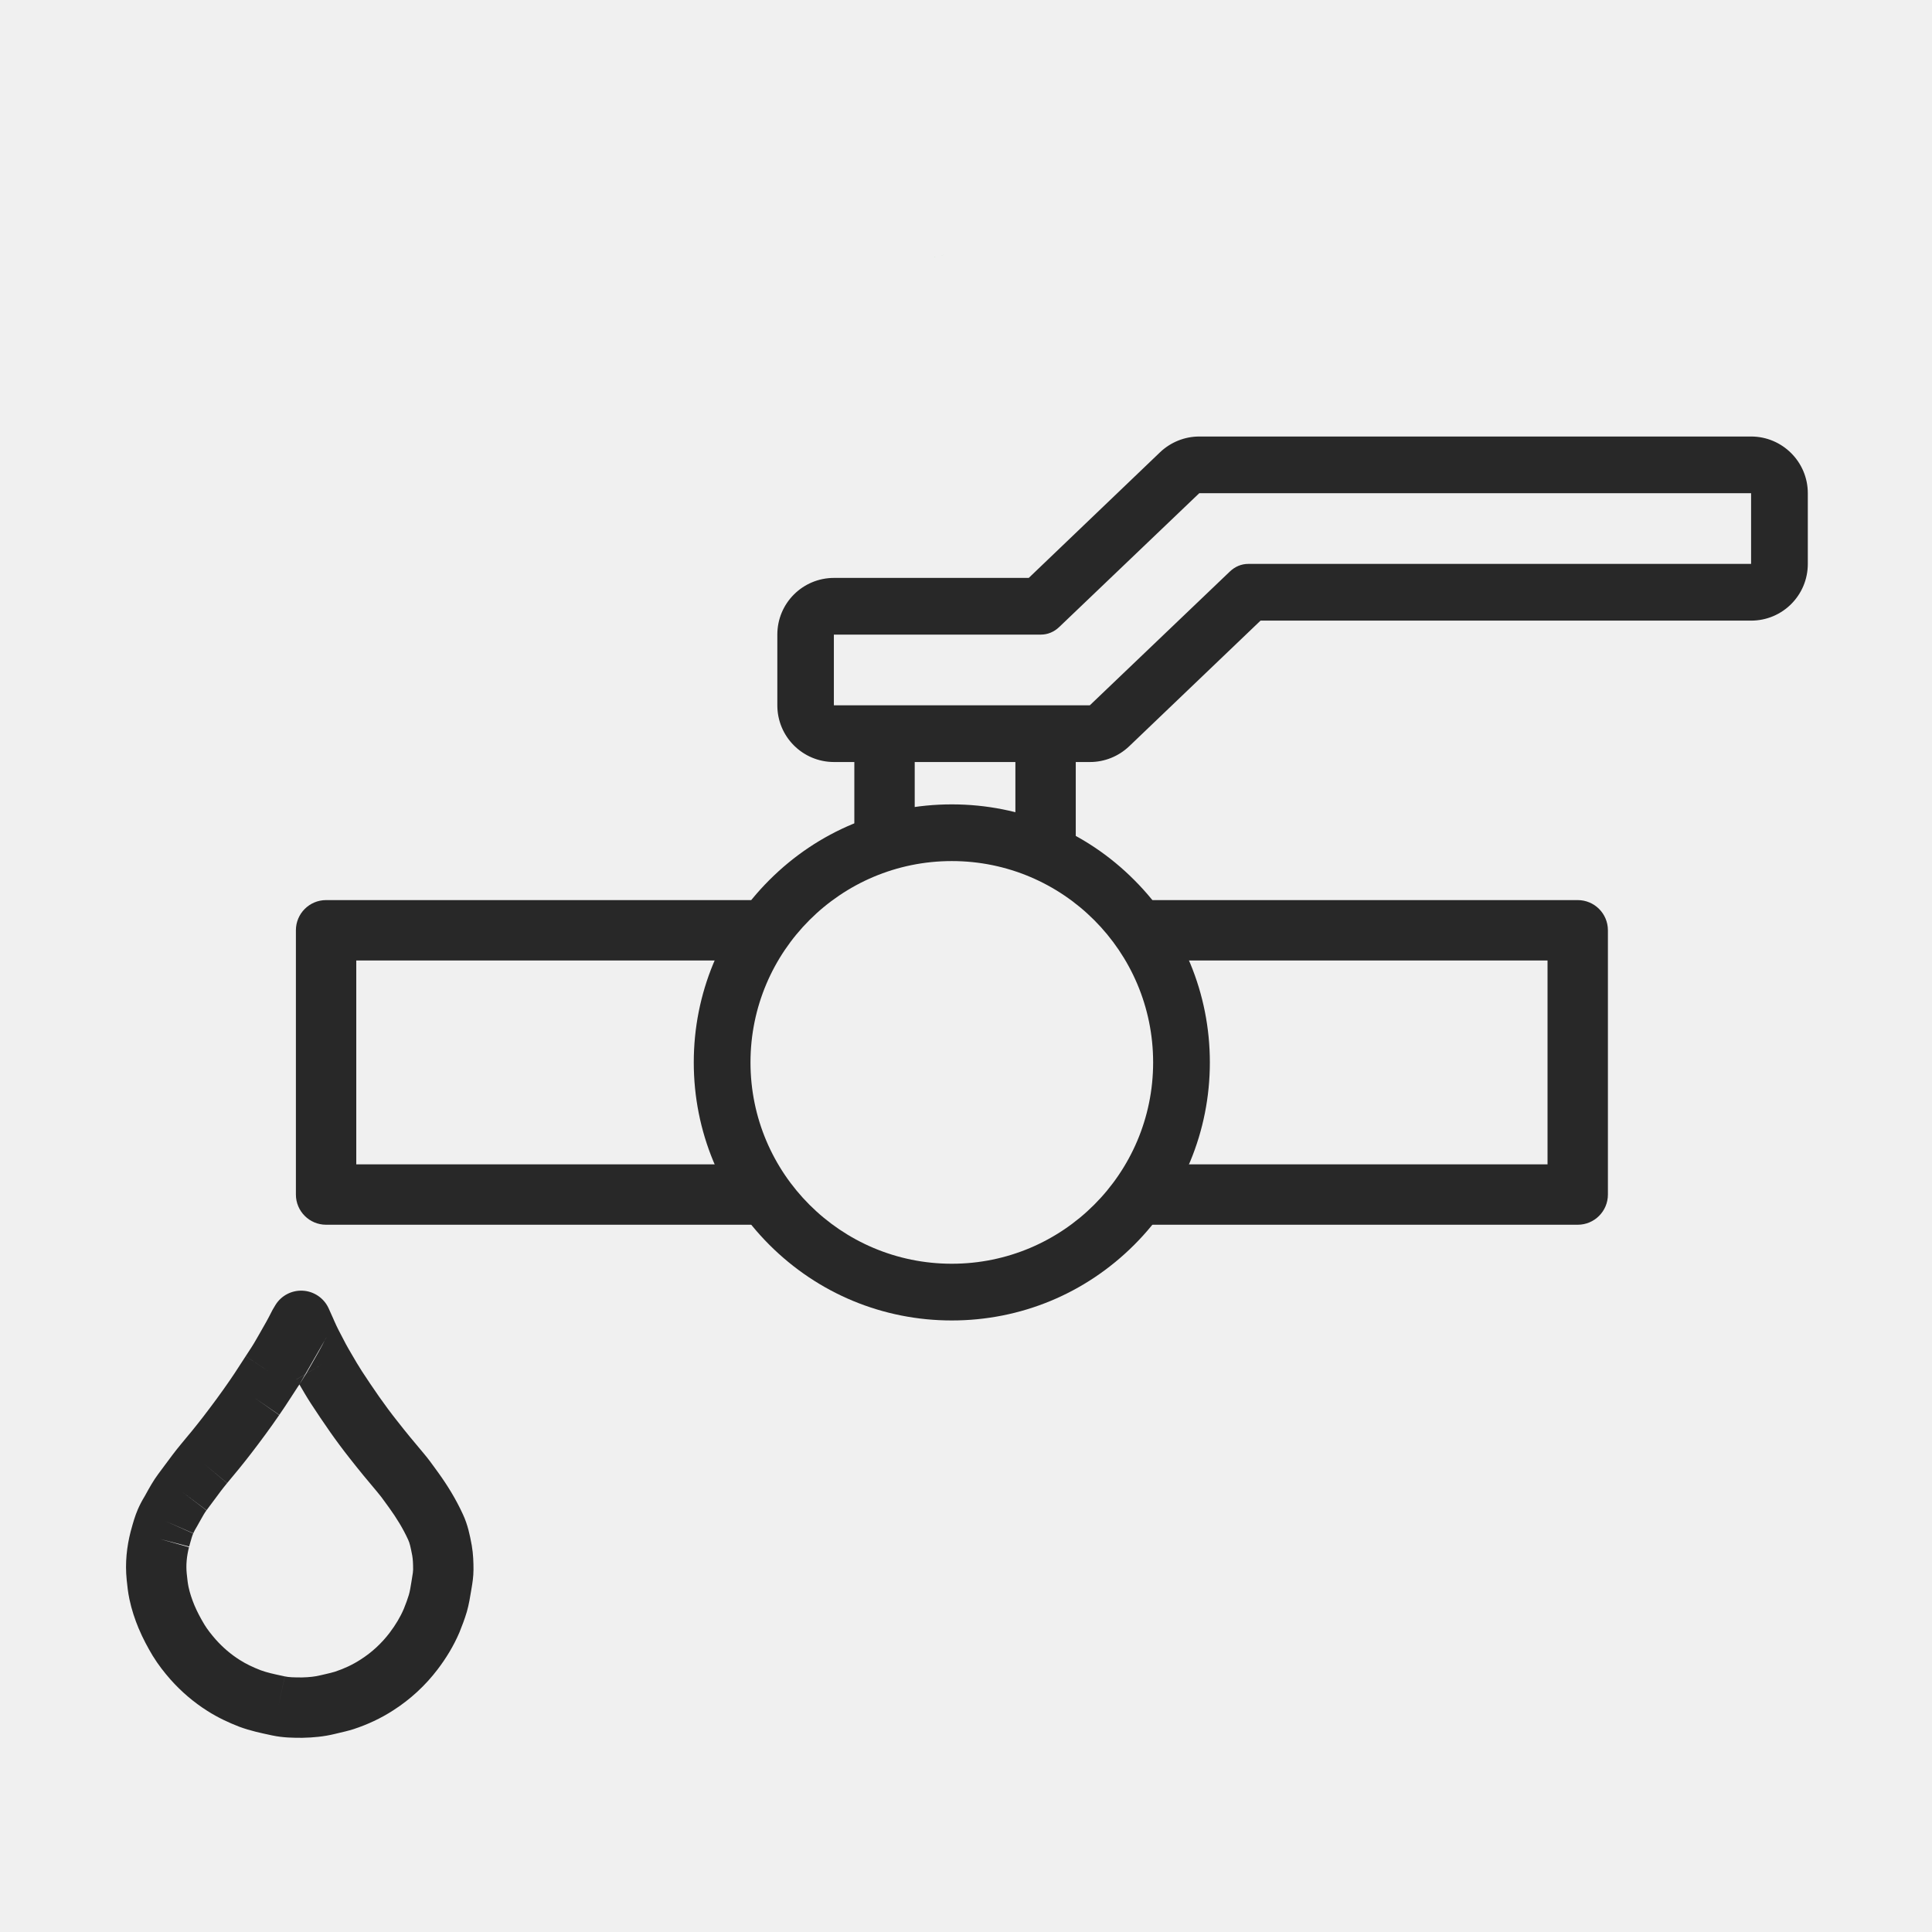
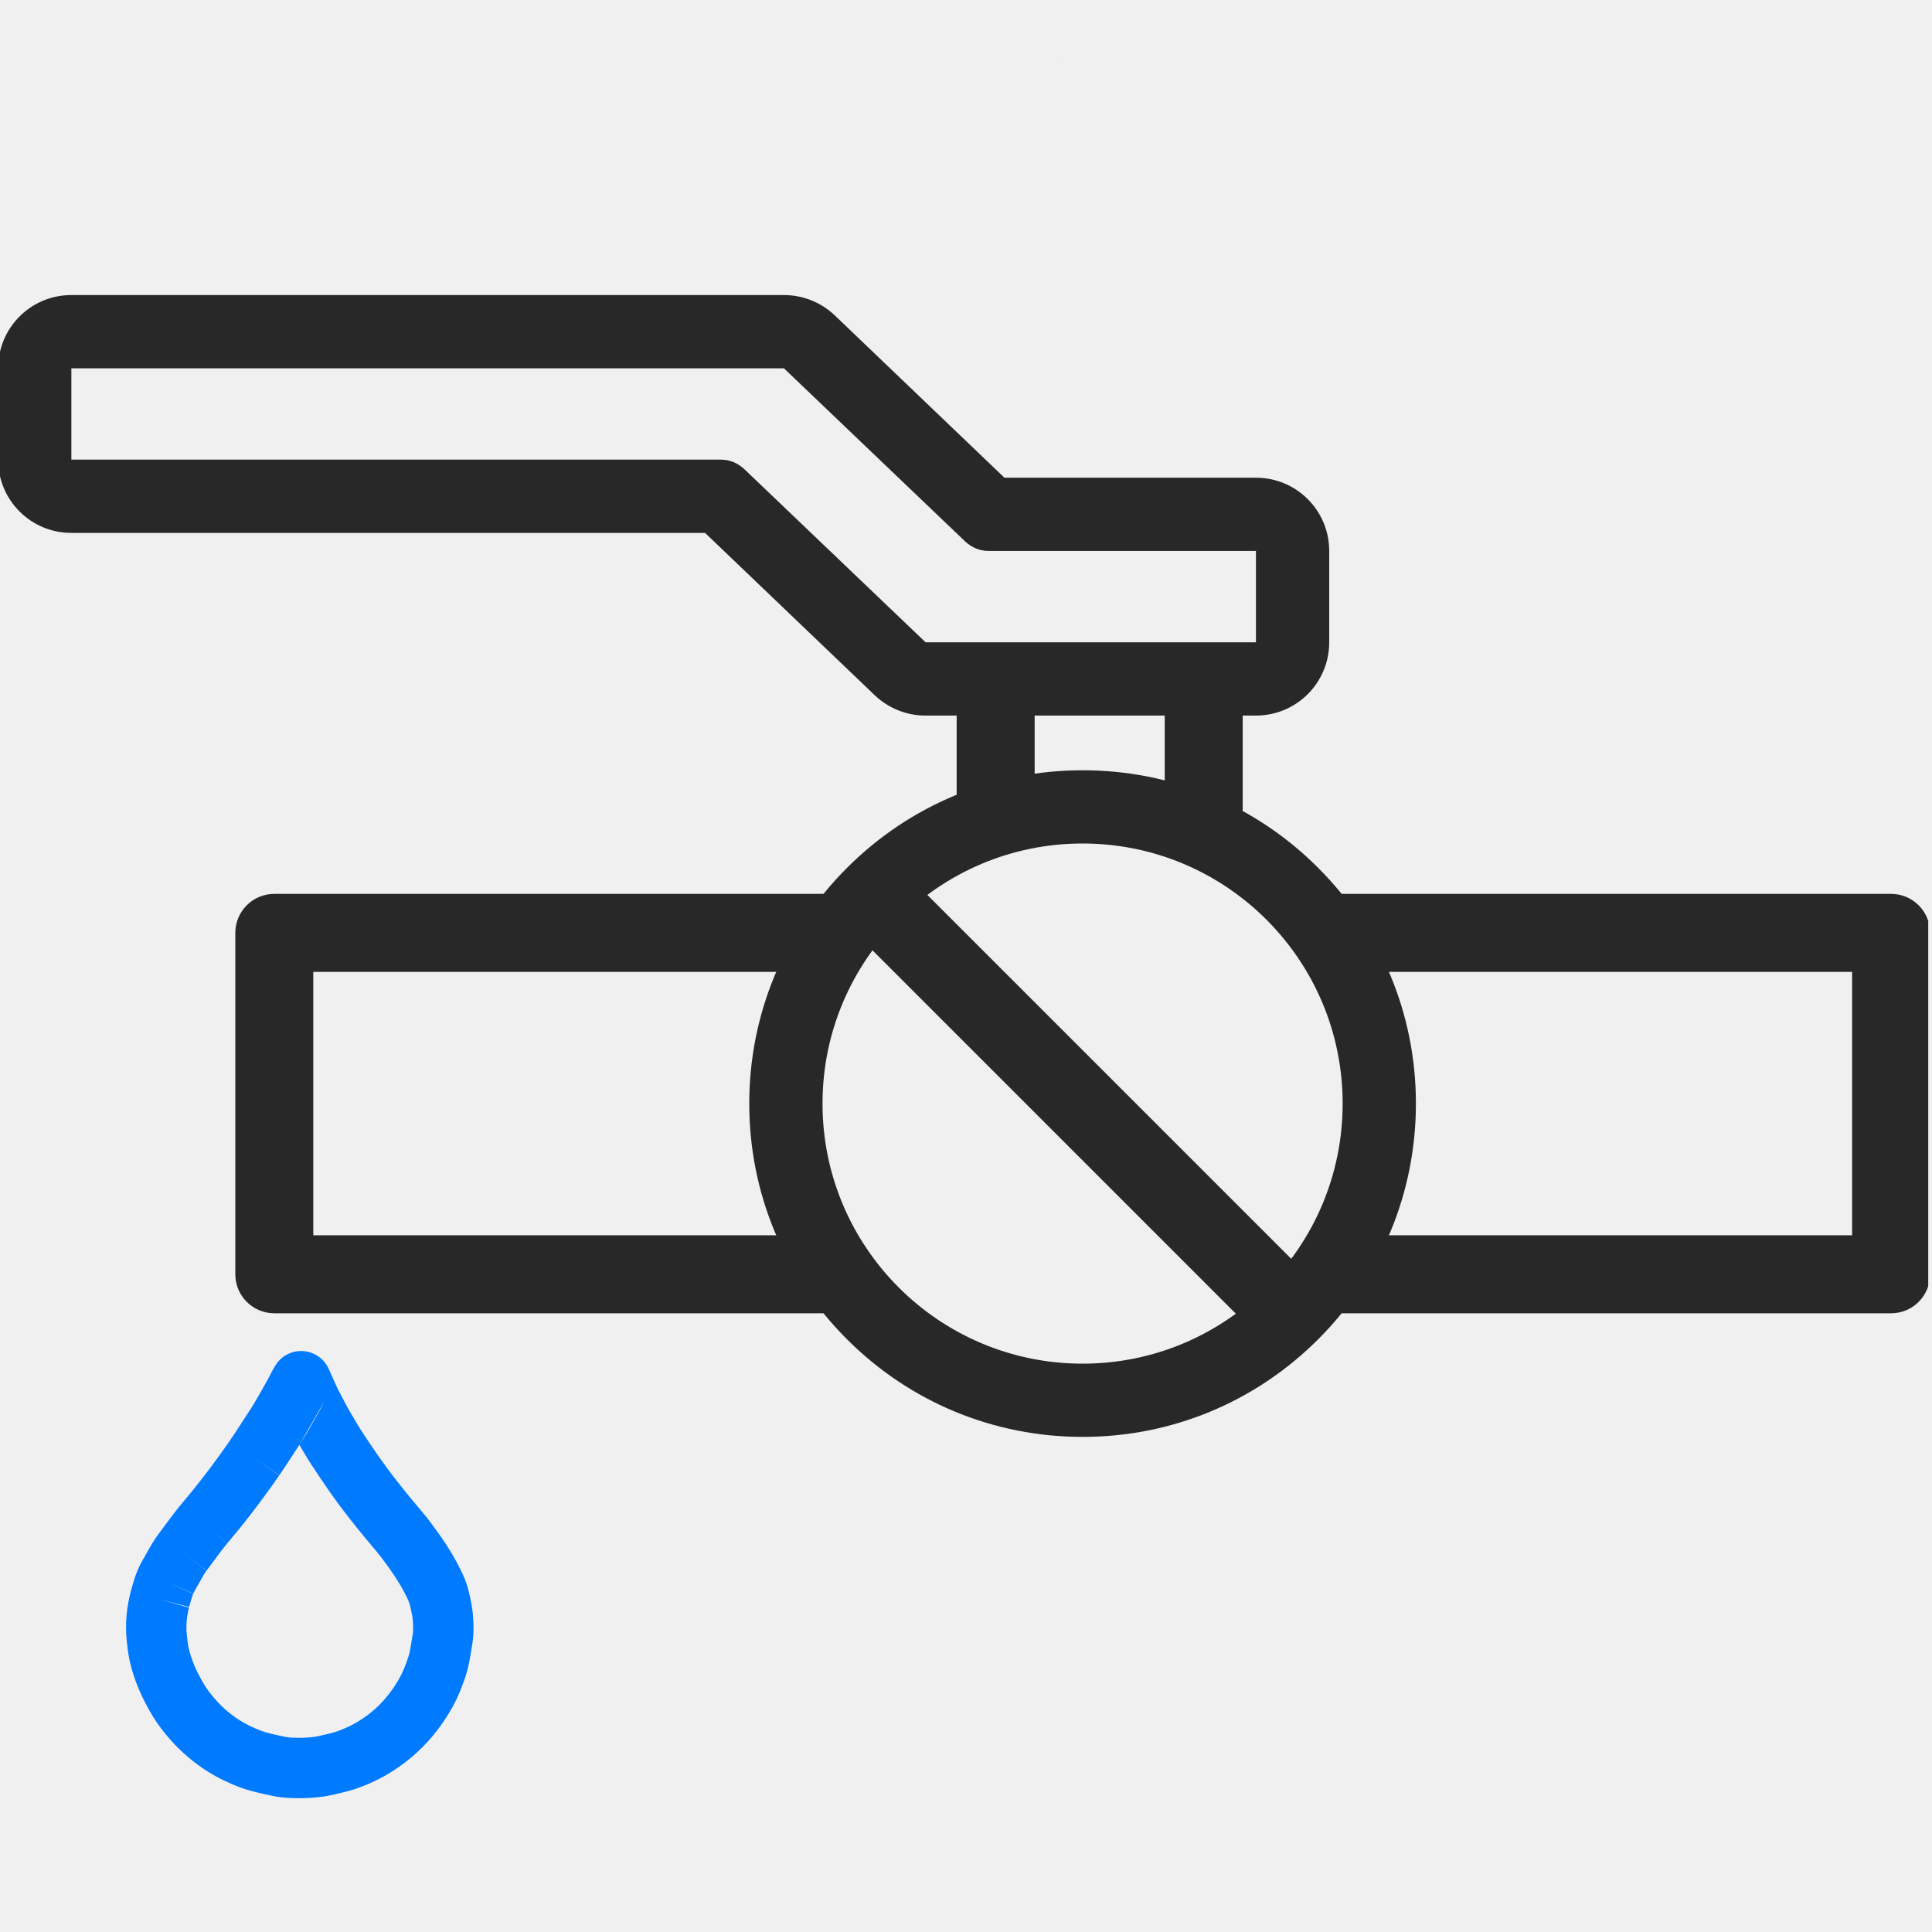
<svg xmlns="http://www.w3.org/2000/svg" width="64" height="64" viewBox="0 0 64 64" fill="none">
-   <path d="M30.992 8.498C30.973 8.504 30.954 8.504 30.935 8.51C30.954 8.51 30.973 8.504 30.992 8.498Z" fill="#12A71E" />
-   <path d="M31.28 8.441C31.242 8.448 31.205 8.454 31.161 8.467C31.198 8.454 31.242 8.448 31.28 8.441Z" fill="#12A71E" />
-   <path d="M58.007 16.338V18.68H41.349C41.124 18.68 40.911 18.768 40.736 18.937L36.102 23.364H27.623V21.022H34.48C34.705 21.022 34.918 20.935 35.093 20.766L39.727 16.338H58.007ZM58.007 14.46H39.727C39.245 14.46 38.782 14.647 38.431 14.979L34.079 19.144H27.629C26.589 19.144 25.75 19.983 25.75 21.022V23.364C25.75 24.404 26.589 25.243 27.629 25.243H36.108C36.59 25.243 37.054 25.055 37.404 24.723L41.757 20.559H58.007C59.047 20.559 59.886 19.72 59.886 18.68V16.338C59.886 15.299 59.04 14.46 58.007 14.46Z" fill="#282828" />
-   <path d="M31.53 28.524C35.212 28.524 38.199 31.512 38.199 35.194C38.199 38.876 35.212 41.863 31.53 41.863C27.848 41.863 24.861 38.876 24.861 35.194C24.861 31.512 27.848 28.524 31.53 28.524ZM31.53 26.646C29.244 26.646 27.103 27.535 25.487 29.151C23.871 30.766 22.982 32.914 22.982 35.194C22.982 37.473 23.871 39.621 25.487 41.237C27.103 42.852 29.251 43.742 31.53 43.742C33.81 43.742 35.958 42.852 37.573 41.237C39.189 39.621 40.078 37.473 40.078 35.194C40.078 32.914 39.189 30.766 37.573 29.151C35.964 27.535 33.816 26.646 31.53 26.646Z" fill="#282828" />
-   <path fill-rule="evenodd" clip-rule="evenodd" d="M30.301 24.053V28.086H28.301V24.053H30.301Z" fill="#282828" />
-   <path fill-rule="evenodd" clip-rule="evenodd" d="M35.636 24.053V28.086H33.636V24.053H35.636Z" fill="#282828" />
-   <path fill-rule="evenodd" clip-rule="evenodd" d="M9.802 30.817C9.802 30.264 10.25 29.817 10.802 29.817H24.861C25.413 29.817 25.861 30.264 25.861 30.817C25.861 31.369 25.413 31.817 24.861 31.817H11.802V38.571H24.861C25.413 38.571 25.861 39.019 25.861 39.571C25.861 40.123 25.413 40.571 24.861 40.571H10.802C10.25 40.571 9.802 40.123 9.802 39.571V30.817Z" fill="#282828" />
-   <path fill-rule="evenodd" clip-rule="evenodd" d="M37.2 30.817C37.2 30.264 37.647 29.817 38.2 29.817H52.264C52.817 29.817 53.264 30.264 53.264 30.817V39.571C53.264 40.123 52.817 40.571 52.264 40.571H38.2C37.647 40.571 37.2 40.123 37.2 39.571C37.2 39.019 37.647 38.571 38.2 38.571H51.264V31.817H38.2C37.647 31.817 37.2 31.369 37.2 30.817Z" fill="#282828" />
-   <path fill-rule="evenodd" clip-rule="evenodd" d="M10.033 42.756C10.397 42.777 10.722 42.995 10.879 43.324C10.937 43.447 10.992 43.572 11.038 43.678C11.048 43.701 11.058 43.723 11.067 43.745C11.122 43.869 11.168 43.969 11.215 44.06C11.284 44.187 11.332 44.282 11.375 44.366C11.431 44.475 11.477 44.565 11.545 44.681L11.546 44.683C11.584 44.747 11.62 44.809 11.654 44.868C11.768 45.064 11.867 45.235 11.979 45.407L11.98 45.41C12.166 45.697 12.359 45.98 12.555 46.262C12.752 46.543 12.953 46.814 13.157 47.071L13.163 47.078C13.438 47.432 13.729 47.783 14.031 48.14C14.18 48.314 14.32 48.509 14.426 48.656C14.454 48.695 14.479 48.73 14.502 48.761L14.505 48.765C14.815 49.192 15.101 49.655 15.335 50.165C15.5 50.516 15.571 50.891 15.615 51.127C15.618 51.142 15.621 51.156 15.623 51.169L15.626 51.183C15.679 51.485 15.685 51.769 15.685 51.995C15.685 52.23 15.648 52.452 15.625 52.59C15.623 52.597 15.622 52.604 15.621 52.611C15.617 52.639 15.612 52.669 15.606 52.702C15.576 52.888 15.535 53.145 15.465 53.391L15.461 53.404C15.392 53.635 15.31 53.849 15.231 54.045L15.224 54.064C15.029 54.523 14.777 54.932 14.498 55.299C14.089 55.836 13.596 56.292 13.028 56.656C12.613 56.925 12.171 57.129 11.715 57.279L11.7 57.284C11.525 57.338 11.337 57.382 11.196 57.414C11.159 57.423 11.126 57.431 11.096 57.438C10.724 57.53 10.364 57.559 10.042 57.566L10.02 57.567C10.009 57.567 9.999 57.567 9.989 57.567C9.738 57.567 9.383 57.567 9.015 57.488L9.013 57.488C8.985 57.482 8.957 57.476 8.927 57.469C8.645 57.409 8.291 57.334 7.94 57.205L7.923 57.199C7.576 57.064 7.219 56.899 6.872 56.678C6.417 56.39 6.008 56.041 5.646 55.634L5.641 55.628C5.445 55.404 5.243 55.15 5.065 54.859L5.06 54.852C4.894 54.575 4.732 54.274 4.595 53.947L4.593 53.944C4.469 53.645 4.36 53.322 4.288 52.979C4.239 52.751 4.216 52.524 4.199 52.355L4.197 52.336C4.139 51.773 4.199 51.239 4.329 50.731L4.335 50.71C4.341 50.688 4.348 50.663 4.355 50.637C4.401 50.471 4.468 50.225 4.568 49.995L4.572 49.986C4.637 49.839 4.711 49.698 4.795 49.562C4.81 49.535 4.827 49.504 4.846 49.47C4.941 49.298 5.082 49.043 5.243 48.828L5.247 48.823C5.308 48.743 5.376 48.651 5.448 48.552C5.613 48.328 5.803 48.071 5.989 47.848L5.991 47.845C6.25 47.538 6.496 47.237 6.735 46.927C7.04 46.53 7.329 46.138 7.605 45.737L7.609 45.731C7.725 45.565 7.828 45.405 7.941 45.23C8.002 45.135 8.067 45.035 8.138 44.927C8.138 44.927 8.139 44.926 8.139 44.926L8.974 45.476L8.138 44.927C8.138 44.927 8.138 44.927 8.138 44.927C8.148 44.911 8.158 44.896 8.168 44.881C8.294 44.69 8.399 44.53 8.489 44.368L8.493 44.362C8.538 44.283 8.581 44.207 8.623 44.135C8.763 43.891 8.885 43.679 8.997 43.452C9.006 43.433 9.016 43.414 9.026 43.396L9.028 43.392C9.053 43.349 9.086 43.291 9.128 43.224C9.321 42.915 9.668 42.735 10.033 42.756ZM9.821 45.694C9.821 45.694 9.821 45.694 9.82 45.693L10.142 45.505C10.141 45.506 10.14 45.507 10.14 45.508L9.821 45.695C9.821 45.695 9.821 45.695 9.821 45.694ZM9.918 45.861C9.915 45.856 9.912 45.851 9.909 45.846C9.879 45.794 9.849 45.743 9.821 45.694M9.918 45.861C9.989 45.752 10.065 45.632 10.14 45.508L10.683 45.188L10.142 45.505C10.173 45.454 10.203 45.401 10.233 45.348C10.266 45.289 10.302 45.228 10.338 45.164C10.478 44.921 10.637 44.645 10.777 44.362C10.795 44.332 10.808 44.309 10.824 44.284M9.918 45.861C9.893 45.899 9.868 45.936 9.845 45.971C9.833 45.99 9.821 46.008 9.81 46.025L9.809 46.027C9.758 46.103 9.704 46.187 9.647 46.276C9.522 46.468 9.386 46.679 9.251 46.872C9.252 46.871 9.253 46.87 9.253 46.869L8.429 46.303L9.249 46.875C9.25 46.874 9.251 46.873 9.251 46.872C8.951 47.309 8.64 47.73 8.32 48.146C8.058 48.487 7.791 48.812 7.524 49.13C7.524 49.13 7.525 49.129 7.525 49.129L6.757 48.489L7.523 49.132C7.523 49.131 7.524 49.131 7.524 49.13C7.375 49.309 7.25 49.479 7.107 49.673C7.027 49.782 6.94 49.9 6.841 50.03C6.842 50.029 6.843 50.029 6.843 50.028L6.043 49.428L6.839 50.033C6.84 50.032 6.841 50.031 6.841 50.03C6.772 50.123 6.723 50.212 6.644 50.353C6.61 50.414 6.571 50.484 6.523 50.569C6.516 50.58 6.51 50.592 6.503 50.603C6.467 50.66 6.433 50.724 6.402 50.794C6.402 50.792 6.403 50.791 6.403 50.79L5.486 50.392L6.4 50.798C6.4 50.797 6.401 50.795 6.402 50.794C6.363 50.883 6.338 50.975 6.291 51.142C6.283 51.172 6.274 51.205 6.264 51.24C6.265 51.237 6.265 51.234 6.266 51.23L5.298 50.981L6.26 51.252C6.262 51.248 6.263 51.244 6.264 51.24C6.183 51.556 6.157 51.845 6.186 52.13C6.206 52.322 6.22 52.449 6.244 52.562L6.245 52.567C6.286 52.761 6.352 52.963 6.44 53.176C6.528 53.386 6.64 53.597 6.773 53.819C6.87 53.977 6.992 54.134 7.144 54.308C7.383 54.577 7.649 54.803 7.943 54.989L7.945 54.99C8.147 55.119 8.375 55.228 8.638 55.33C8.846 55.406 9.062 55.453 9.366 55.518C9.388 55.523 9.412 55.528 9.435 55.533L9.224 56.51L9.434 55.533C9.574 55.563 9.729 55.567 10.008 55.567C10.244 55.561 10.441 55.54 10.616 55.496L10.624 55.494C10.69 55.479 10.746 55.465 10.797 55.454C10.916 55.426 11.003 55.406 11.1 55.376C11.403 55.276 11.685 55.143 11.943 54.976L11.948 54.973C12.318 54.736 12.638 54.441 12.906 54.089M9.918 45.861C10.033 46.06 10.162 46.282 10.301 46.496C10.504 46.809 10.711 47.113 10.915 47.406L10.917 47.41C11.132 47.716 11.356 48.019 11.588 48.312C11.887 48.695 12.196 49.068 12.506 49.434L12.512 49.442C12.6 49.544 12.671 49.642 12.765 49.773C12.802 49.824 12.842 49.879 12.888 49.942C13.139 50.289 13.352 50.638 13.519 51.002L13.524 51.014C13.572 51.114 13.602 51.249 13.657 51.536C13.678 51.659 13.685 51.799 13.685 51.995C13.685 52.049 13.676 52.117 13.648 52.282C13.641 52.328 13.634 52.372 13.627 52.412C13.597 52.595 13.578 52.715 13.543 52.835C13.501 52.975 13.447 53.12 13.378 53.292C13.26 53.569 13.1 53.833 12.906 54.089" fill="#282828" />
+   <g clip-path="url(#clip0_5611_49605)">
+     <path fill-rule="evenodd" clip-rule="evenodd" d="M10.033 44.756C10.397 44.777 10.722 44.995 10.879 45.324C10.937 45.447 10.992 45.572 11.038 45.678C11.048 45.701 11.058 45.723 11.067 45.745C11.122 45.869 11.168 45.969 11.215 46.06C11.284 46.187 11.332 46.282 11.375 46.366C11.431 46.475 11.477 46.565 11.545 46.681L11.546 46.683C11.584 46.747 11.62 46.809 11.654 46.868C11.768 47.064 11.867 47.235 11.979 47.407L11.98 47.41C12.166 47.697 12.359 47.98 12.555 48.262C12.752 48.543 12.953 48.814 13.157 49.071L13.163 49.078C13.438 49.432 13.729 49.783 14.031 50.14C14.18 50.314 14.32 50.509 14.426 50.656C14.454 50.695 14.479 50.73 14.502 50.761L14.505 50.765C14.815 51.192 15.101 51.655 15.335 52.165C15.5 52.516 15.571 52.891 15.615 53.127C15.618 53.142 15.621 53.156 15.623 53.169L15.626 53.183C15.679 53.485 15.685 53.769 15.685 53.995C15.685 54.23 15.648 54.452 15.625 54.59C15.623 54.597 15.622 54.604 15.621 54.611C15.617 54.639 15.612 54.669 15.606 54.702C15.576 54.888 15.535 55.145 15.465 55.391L15.461 55.404C15.392 55.635 15.31 55.849 15.231 56.045L15.224 56.064C15.029 56.523 14.777 56.932 14.498 57.299C14.089 57.836 13.596 58.292 13.028 58.656C12.613 58.925 12.171 59.129 11.715 59.279L11.7 59.284C11.525 59.338 11.337 59.382 11.196 59.414C11.159 59.423 11.126 59.431 11.096 59.438C10.724 59.53 10.364 59.559 10.042 59.566L10.02 59.567C10.009 59.567 9.999 59.567 9.989 59.567C9.738 59.567 9.383 59.567 9.015 59.488L9.013 59.488C8.985 59.482 8.957 59.476 8.927 59.469C8.645 59.409 8.291 59.334 7.94 59.205L7.923 59.199C7.576 59.064 7.219 58.899 6.872 58.678C6.417 58.39 6.008 58.041 5.646 57.634L5.641 57.628C5.445 57.404 5.243 57.15 5.065 56.859L5.06 56.852C4.894 56.575 4.732 56.274 4.595 55.947L4.593 55.944C4.469 55.645 4.36 55.322 4.288 54.979C4.239 54.751 4.216 54.524 4.199 54.355L4.197 54.336C4.139 53.773 4.199 53.239 4.329 52.731L4.335 52.71C4.341 52.688 4.348 52.663 4.355 52.637C4.401 52.471 4.468 52.225 4.568 51.995L4.572 51.986C4.637 51.839 4.711 51.698 4.795 51.562C4.81 51.535 4.827 51.504 4.846 51.47C4.941 51.298 5.082 51.043 5.243 50.828L5.247 50.823C5.308 50.743 5.376 50.651 5.448 50.552C5.613 50.328 5.803 50.071 5.989 49.848L5.991 49.845C6.25 49.538 6.496 49.237 6.735 48.927C7.04 48.53 7.329 48.138 7.605 47.737L7.609 47.731C7.725 47.565 7.828 47.405 7.941 47.23C8.002 47.135 8.067 47.035 8.138 46.927C8.138 46.927 8.139 46.926 8.139 46.926L8.974 47.476L8.138 46.927C8.138 46.927 8.138 46.927 8.138 46.927C8.148 46.911 8.158 46.896 8.168 46.881C8.294 46.69 8.399 46.53 8.489 46.368L8.493 46.362C8.538 46.283 8.581 46.207 8.623 46.135C8.763 45.891 8.885 45.679 8.997 45.452C9.006 45.433 9.016 45.414 9.026 45.396L9.028 45.392C9.053 45.349 9.086 45.291 9.128 45.224C9.321 44.915 9.668 44.735 10.033 44.756ZM9.821 47.694C9.821 47.694 9.821 47.694 9.82 47.693L10.142 47.505C10.141 47.506 10.14 47.507 10.14 47.508L9.821 47.695C9.821 47.695 9.821 47.695 9.821 47.694ZM9.918 47.861C9.915 47.856 9.912 47.851 9.909 47.846C9.879 47.794 9.849 47.743 9.821 47.694M9.918 47.861C9.989 47.752 10.065 47.632 10.14 47.508L10.683 47.188L10.142 47.505C10.173 47.454 10.203 47.401 10.233 47.348C10.266 47.289 10.302 47.228 10.338 47.164C10.478 46.921 10.637 46.645 10.777 46.362C10.795 46.332 10.808 46.309 10.824 46.284M9.918 47.861C9.893 47.899 9.868 47.936 9.845 47.971C9.833 47.99 9.821 48.008 9.81 48.025L9.809 48.027C9.758 48.103 9.704 48.187 9.647 48.276C9.522 48.468 9.386 48.679 9.251 48.872C9.252 48.871 9.253 48.87 9.253 48.869L8.429 48.303L9.249 48.875C9.25 48.874 9.251 48.873 9.251 48.872C8.951 49.309 8.64 49.73 8.32 50.146C8.058 50.487 7.791 50.812 7.524 51.13C7.524 51.13 7.525 51.129 7.525 51.129L6.757 50.489L7.523 51.132C7.523 51.131 7.524 51.131 7.524 51.13C7.375 51.309 7.25 51.479 7.107 51.673C7.027 51.782 6.94 51.9 6.841 52.03C6.842 52.029 6.843 52.029 6.843 52.028L6.043 51.428L6.839 52.033C6.84 52.032 6.841 52.031 6.841 52.03C6.772 52.123 6.723 52.212 6.644 52.353C6.61 52.414 6.571 52.484 6.523 52.569C6.516 52.58 6.51 52.592 6.503 52.603C6.467 52.66 6.433 52.724 6.402 52.794C6.402 52.792 6.403 52.791 6.403 52.79L5.486 52.392L6.4 52.798C6.4 52.797 6.401 52.795 6.402 52.794C6.363 52.883 6.338 52.975 6.291 53.142C6.283 53.172 6.274 53.205 6.264 53.24C6.265 53.237 6.265 53.234 6.266 53.23L5.298 52.981L6.26 53.252C6.262 53.248 6.263 53.244 6.264 53.24C6.183 53.556 6.157 53.845 6.186 54.13C6.206 54.322 6.22 54.449 6.244 54.562L6.245 54.567C6.286 54.761 6.352 54.963 6.44 55.176C6.528 55.386 6.64 55.597 6.773 55.819C6.87 55.977 6.992 56.134 7.144 56.308C7.383 56.577 7.649 56.803 7.943 56.989L7.945 56.99C8.147 57.119 8.375 57.228 8.638 57.33C8.846 57.406 9.062 57.453 9.366 57.518C9.388 57.523 9.412 57.528 9.435 57.533L9.224 58.51L9.434 57.533C9.574 57.563 9.729 57.567 10.008 57.567C10.244 57.561 10.441 57.54 10.616 57.496L10.624 57.494C10.69 57.479 10.746 57.465 10.797 57.454C10.916 57.426 11.003 57.406 11.1 57.376C11.403 57.276 11.685 57.143 11.943 56.976L11.948 56.973C12.318 56.736 12.638 56.441 12.906 56.089M9.918 47.861C10.033 48.06 10.162 48.282 10.301 48.496C10.504 48.809 10.711 49.113 10.915 49.406L10.917 49.41C11.132 49.716 11.356 50.019 11.588 50.312C11.887 50.695 12.196 51.068 12.506 51.434L12.512 51.442C12.6 51.544 12.671 51.642 12.765 51.773C12.802 51.824 12.842 51.879 12.888 51.942C13.139 52.289 13.352 52.638 13.519 53.002L13.524 53.014C13.572 53.114 13.602 53.249 13.657 53.536C13.678 53.659 13.685 53.799 13.685 53.995C13.685 54.049 13.676 54.117 13.648 54.282C13.641 54.328 13.634 54.372 13.627 54.412C13.597 54.595 13.578 54.715 13.543 54.835C13.501 54.975 13.447 55.12 13.378 55.292C13.26 55.569 13.1 55.833 12.906 56.089" fill="#007AFF" />
+     <path d="M35.166 2.073C35.142 2.081 35.118 2.081 35.093 2.089C35.118 2.089 35.142 2.081 35.166 2.073Z" fill="#12A71E" />
+     <path d="M35.539 2C35.49 2.008 35.442 2.016 35.385 2.032C35.434 2.016 35.49 2.008 35.539 2Z" fill="#12A71E" />
+     <path d="M35.862 27.942C40.619 27.942 44.477 31.801 44.477 36.557C44.477 41.314 40.619 45.173 35.862 45.173C31.106 45.173 27.247 41.314 27.247 36.557C27.247 31.801 31.106 27.942 35.862 27.942ZM35.862 25.516C32.91 25.516 30.143 26.664 28.056 28.751C25.969 30.838 24.82 33.613 24.82 36.557C24.82 39.502 25.969 42.277 28.056 44.364C30.143 46.451 32.918 47.599 35.862 47.599C38.807 47.599 41.581 46.451 43.668 44.364C45.755 42.277 46.904 39.502 46.904 36.557C46.904 33.613 45.755 30.838 43.668 28.751C41.589 26.664 38.815 25.516 35.862 25.516Z" fill="#282828" />
+     <path fill-rule="evenodd" clip-rule="evenodd" d="M34.274 22.167V27.376H31.691V22.167H34.274Z" fill="#282828" />
+     <path fill-rule="evenodd" clip-rule="evenodd" d="M41.166 22.167V27.376H38.583V22.167H41.166Z" fill="#282828" />
+     <path fill-rule="evenodd" clip-rule="evenodd" d="M7.795 30.903C7.795 30.19 8.373 29.611 9.086 29.611H27.247C27.96 29.611 28.539 30.19 28.539 30.903C28.539 31.616 27.96 32.195 27.247 32.195H10.378V40.92H27.247C27.96 40.92 28.539 41.498 28.539 42.212C28.539 42.925 27.96 43.504 27.247 43.504H9.086C8.373 43.504 7.795 42.925 7.795 42.212V30.903Z" fill="#282828" />
+     <path fill-rule="evenodd" clip-rule="evenodd" d="M43.185 30.903C43.185 30.19 43.764 29.611 44.477 29.611H62.646C63.359 29.611 63.937 30.19 63.937 30.903V42.212C63.937 42.925 63.359 43.504 62.646 43.504H44.477C43.764 43.504 43.185 42.925 43.185 42.212C43.185 41.498 43.764 40.92 44.477 40.92H61.354V32.195H44.477C43.764 32.195 43.185 31.616 43.185 30.903Z" fill="#282828" />
+     <path d="M25.969 12.201L31.955 17.92C32.181 18.138 32.456 18.251 32.748 18.251H41.605V21.277H30.661L24.675 15.558C24.448 15.339 24.173 15.226 23.882 15.226H2.364V12.201H25.969ZM25.969 9.774H2.364C1.021 9.774 -0.062 10.858 -0.062 12.201V15.226C-0.062 16.569 1.021 17.653 2.364 17.653H23.356L28.978 23.032C29.431 23.461 30.03 23.704 30.653 23.704H41.605C42.948 23.704 44.032 22.62 44.032 21.277V18.251C44.032 16.909 42.948 15.825 41.605 15.825H33.273L27.651 10.445C27.198 10.017 26.6 9.774 25.969 9.774Z" fill="#282828" />
+     <path fill-rule="evenodd" clip-rule="evenodd" d="M42.302 44.881L28.227 30.805L30.053 28.979L44.129 43.054L42.302 44.881Z" fill="#282828" />
+   </g>
+   <defs>
+     <clipPath id="clip0_5611_49605">
+       <rect width="63.875" height="64" fill="white" />
+     </clipPath>
+   </defs>
</svg>
